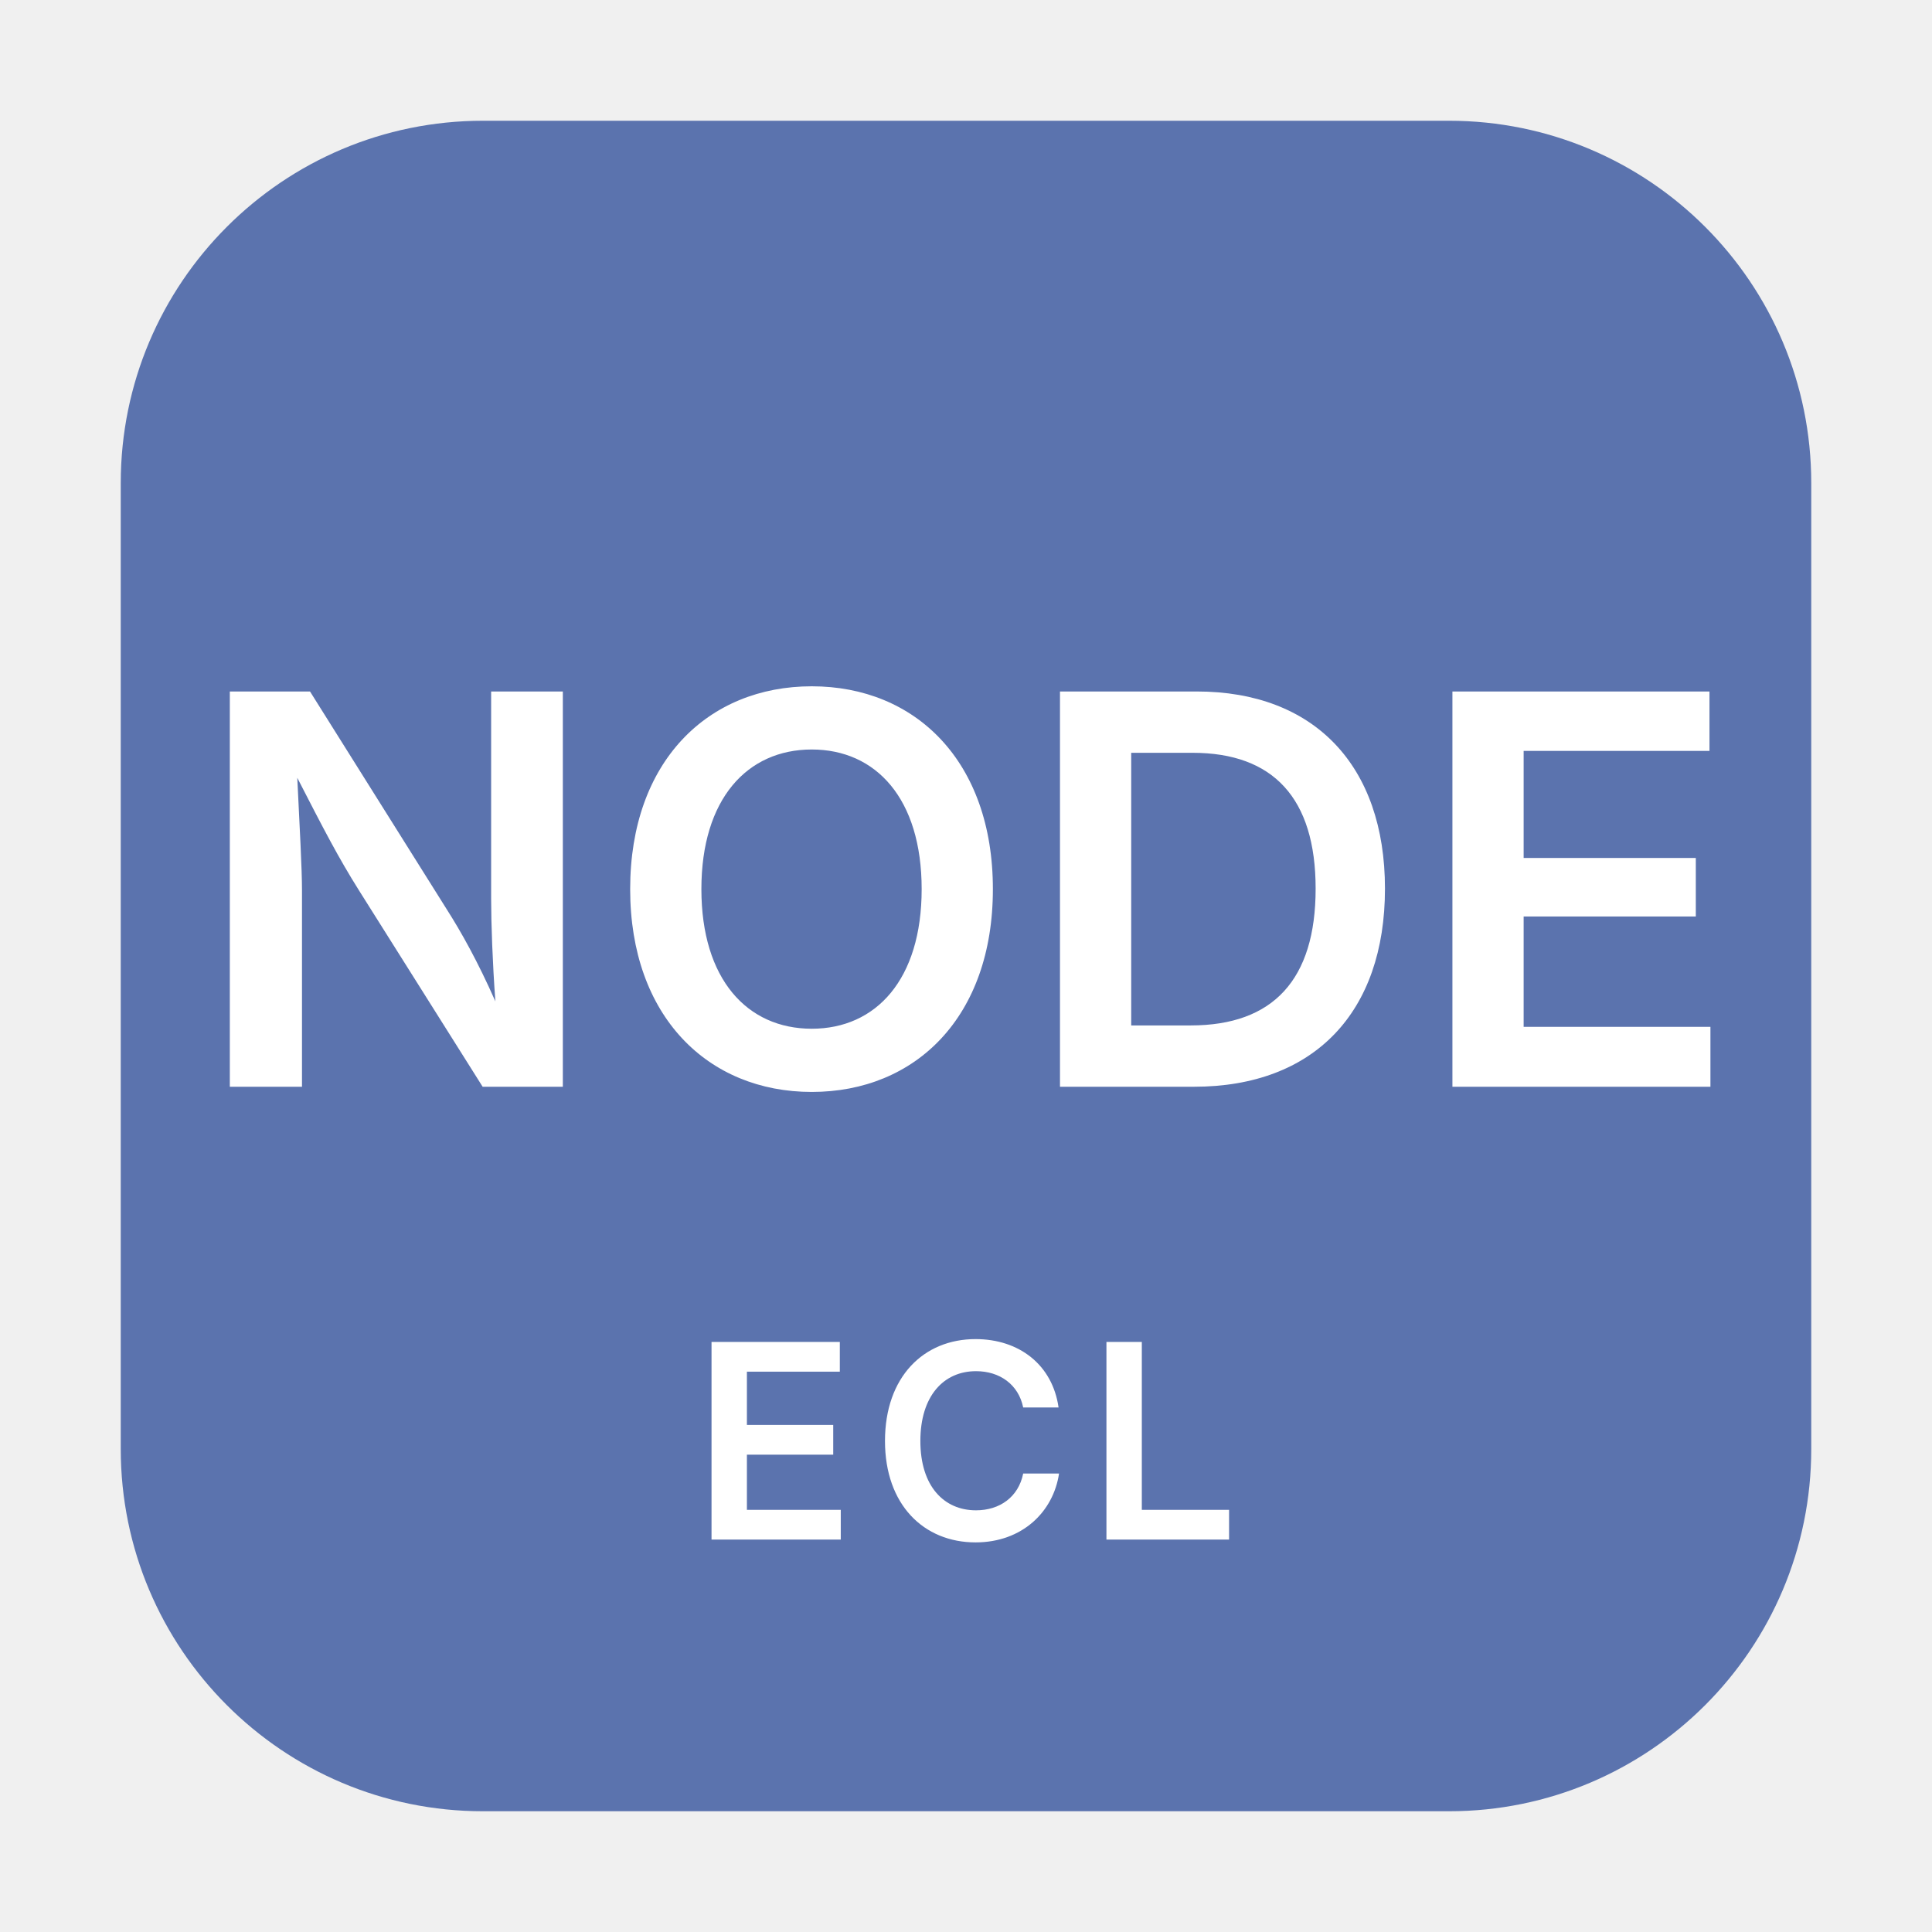
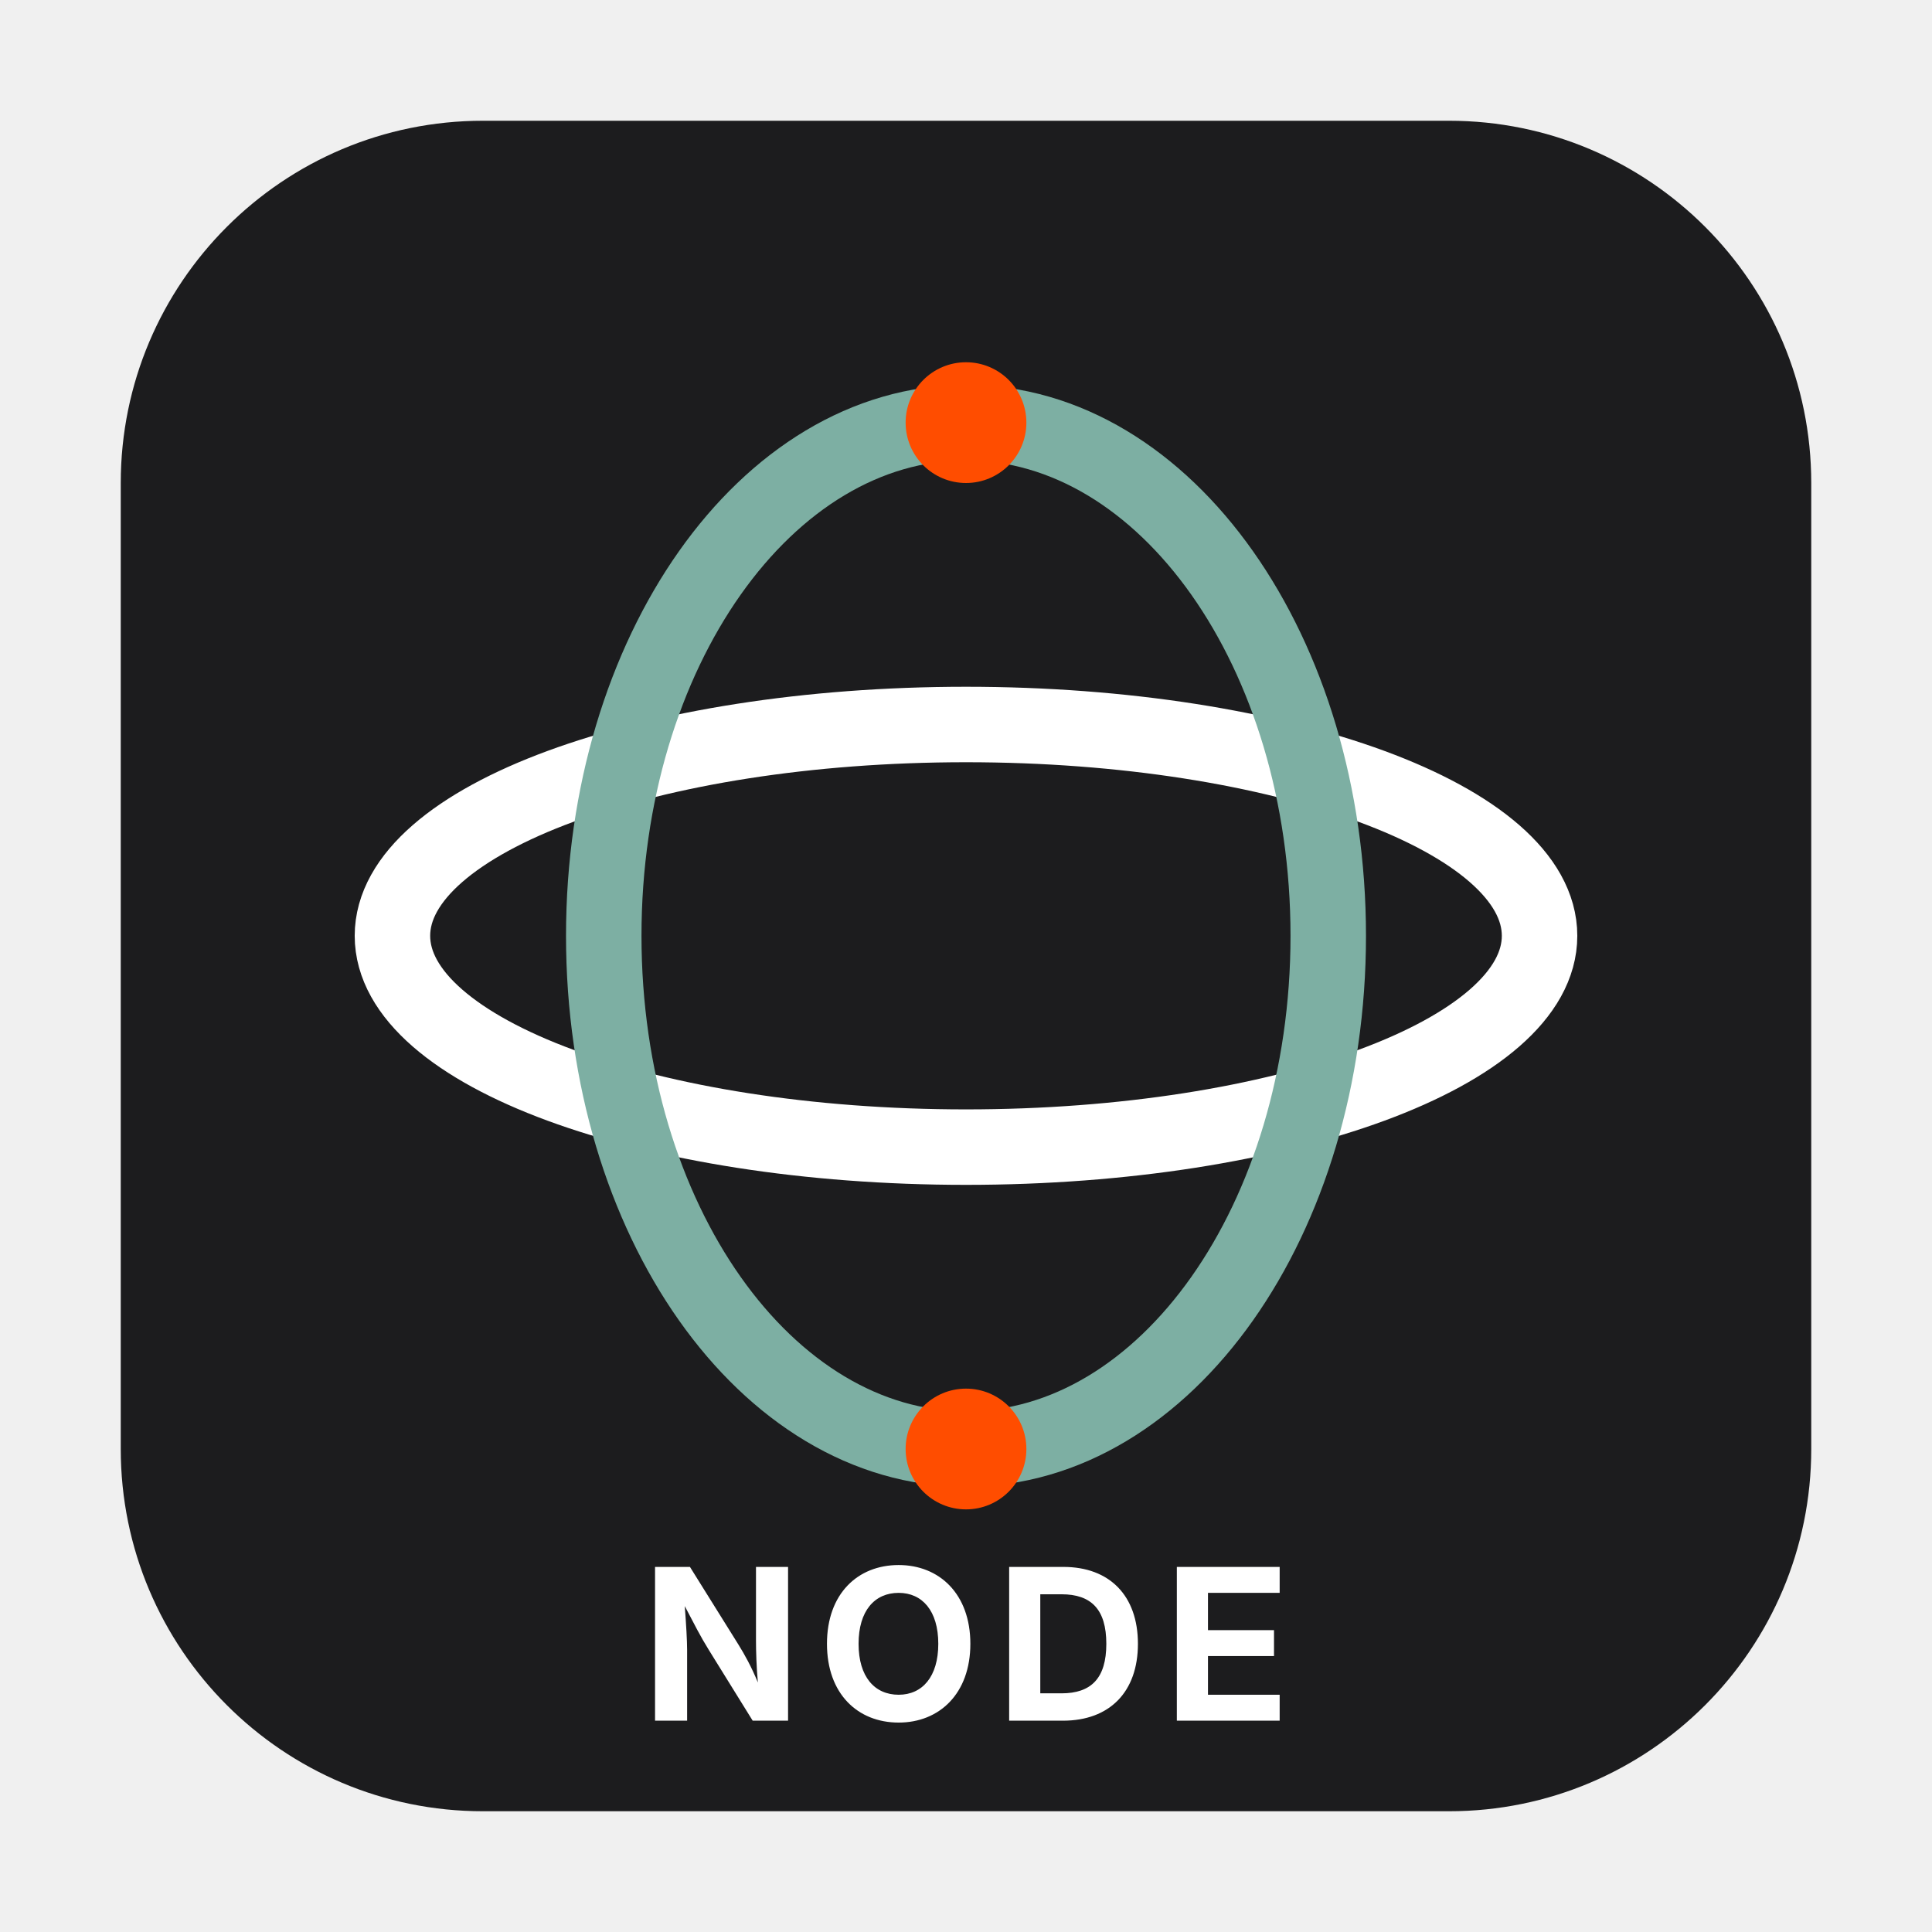
<svg xmlns="http://www.w3.org/2000/svg" viewBox="0 0 64 64" role="img" aria-labelledby="svg-minipictogram-f5c1d7-title svg-minipictogram-f5c1d7-desc">
-   <rect x="4" y="4" width="56" height="56" rx="12" ry="12" fill="#5B73AE" aria-hidden="true" />
-   <text x="32" y="36" text-anchor="middle" font-family="-apple-system, BlinkMacSystemFont, 'Segoe UI', sans-serif" font-size="18" font-weight="600" fill="#FFFFFF">NODE</text>
-   <text x="32" y="51" text-anchor="middle" font-family="-apple-system, BlinkMacSystemFont, 'Segoe UI', sans-serif" font-size="9" font-weight="600" letter-spacing="0.5" fill="#FFFFFF">ECL</text>
+   <rect x="4" y="4" width="56" height="56" rx="12" ry="12" fill="#1C1C1E" aria-hidden="true" />
+   <ellipse cx="32" cy="31" rx="19" ry="7" fill="none" stroke="#FFFFFF" stroke-width="2.5" aria-hidden="true" />
+   <ellipse cx="32" cy="31" rx="12" ry="17" fill="none" stroke="#7DAFA3" stroke-width="2.5" aria-hidden="true" />
+   <path d="M 32 14 m -2 0 a 2 2 0 1 0 4 0 a 2 2 0 1 0 -4 0 M 32 48 m -2 0 a 2 2 0 1 0 4 0 a 2 2 0 1 0 -4 0" fill="#FF4D00" aria-hidden="true" />
+   <text x="32" y="57" text-anchor="middle" font-family="-apple-system, BlinkMacSystemFont, 'Segoe UI', sans-serif" font-size="7" font-weight="700" letter-spacing="0.5" fill="#FFFFFF">NODE</text>
</svg>
